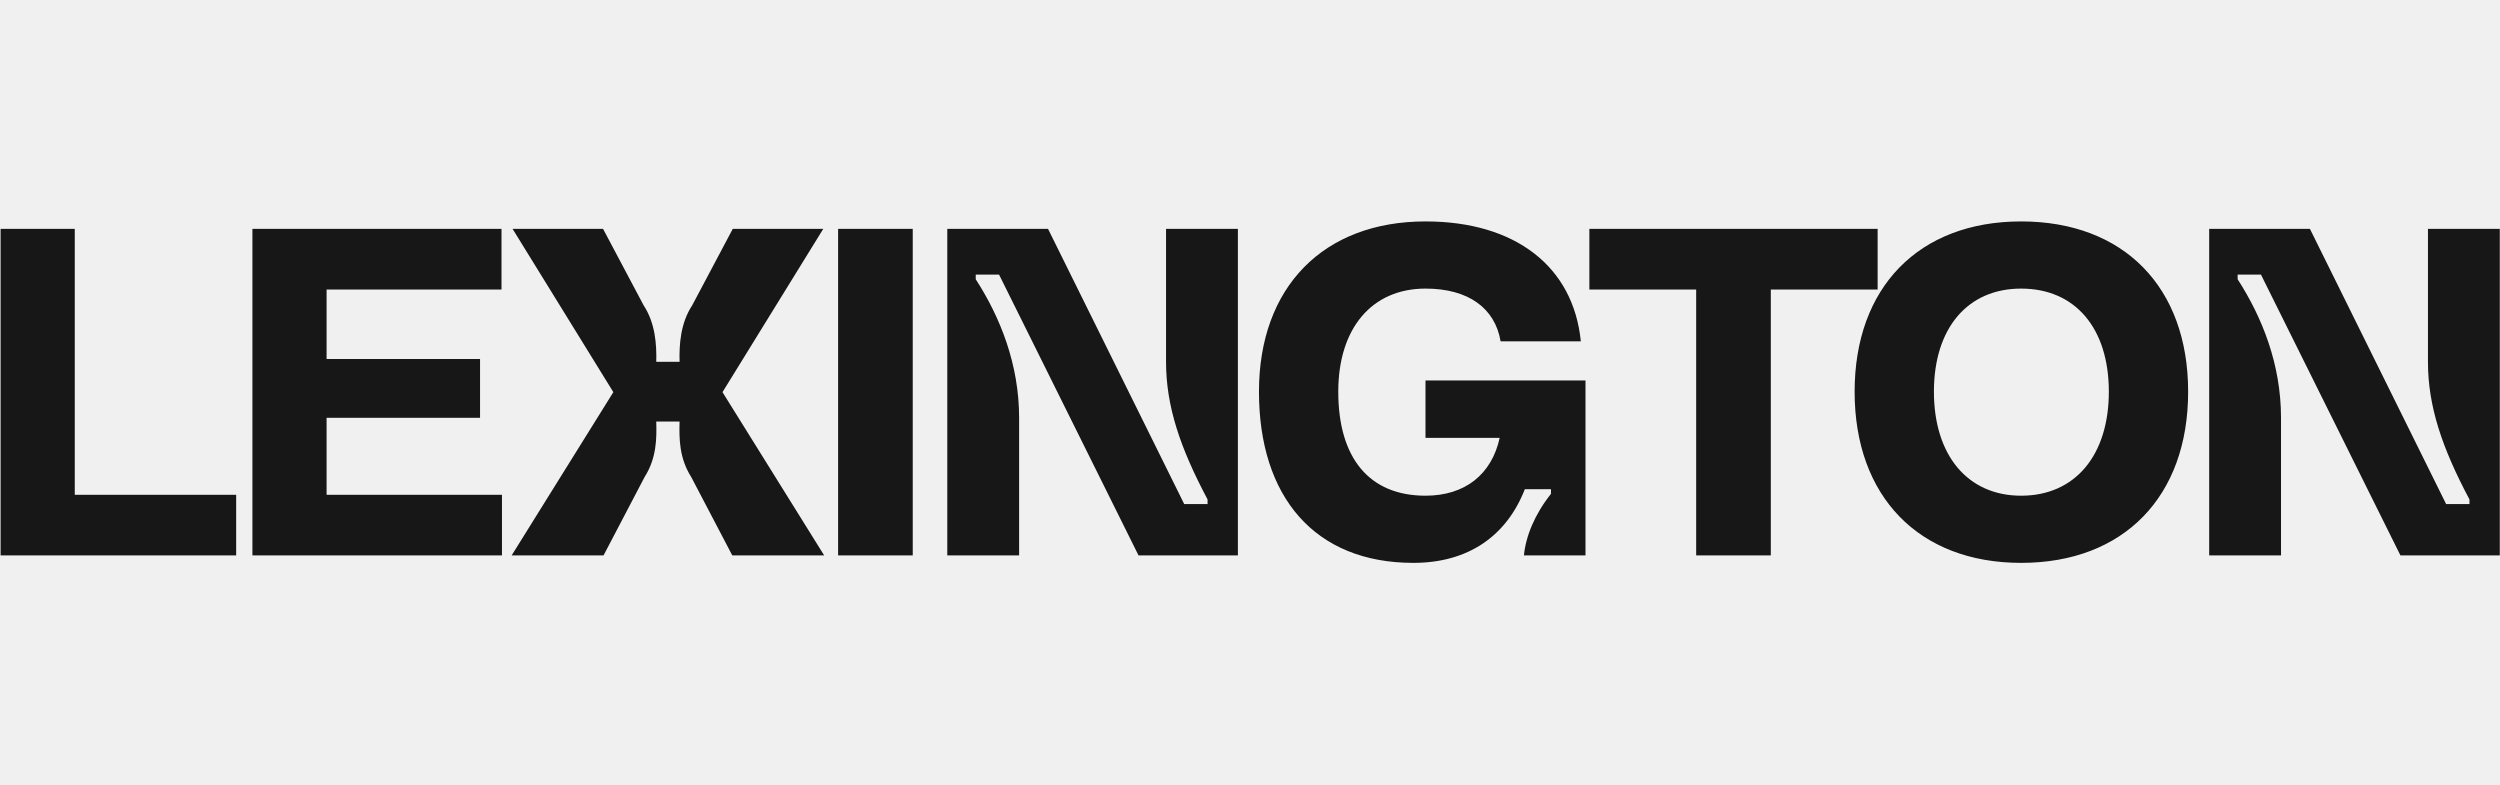
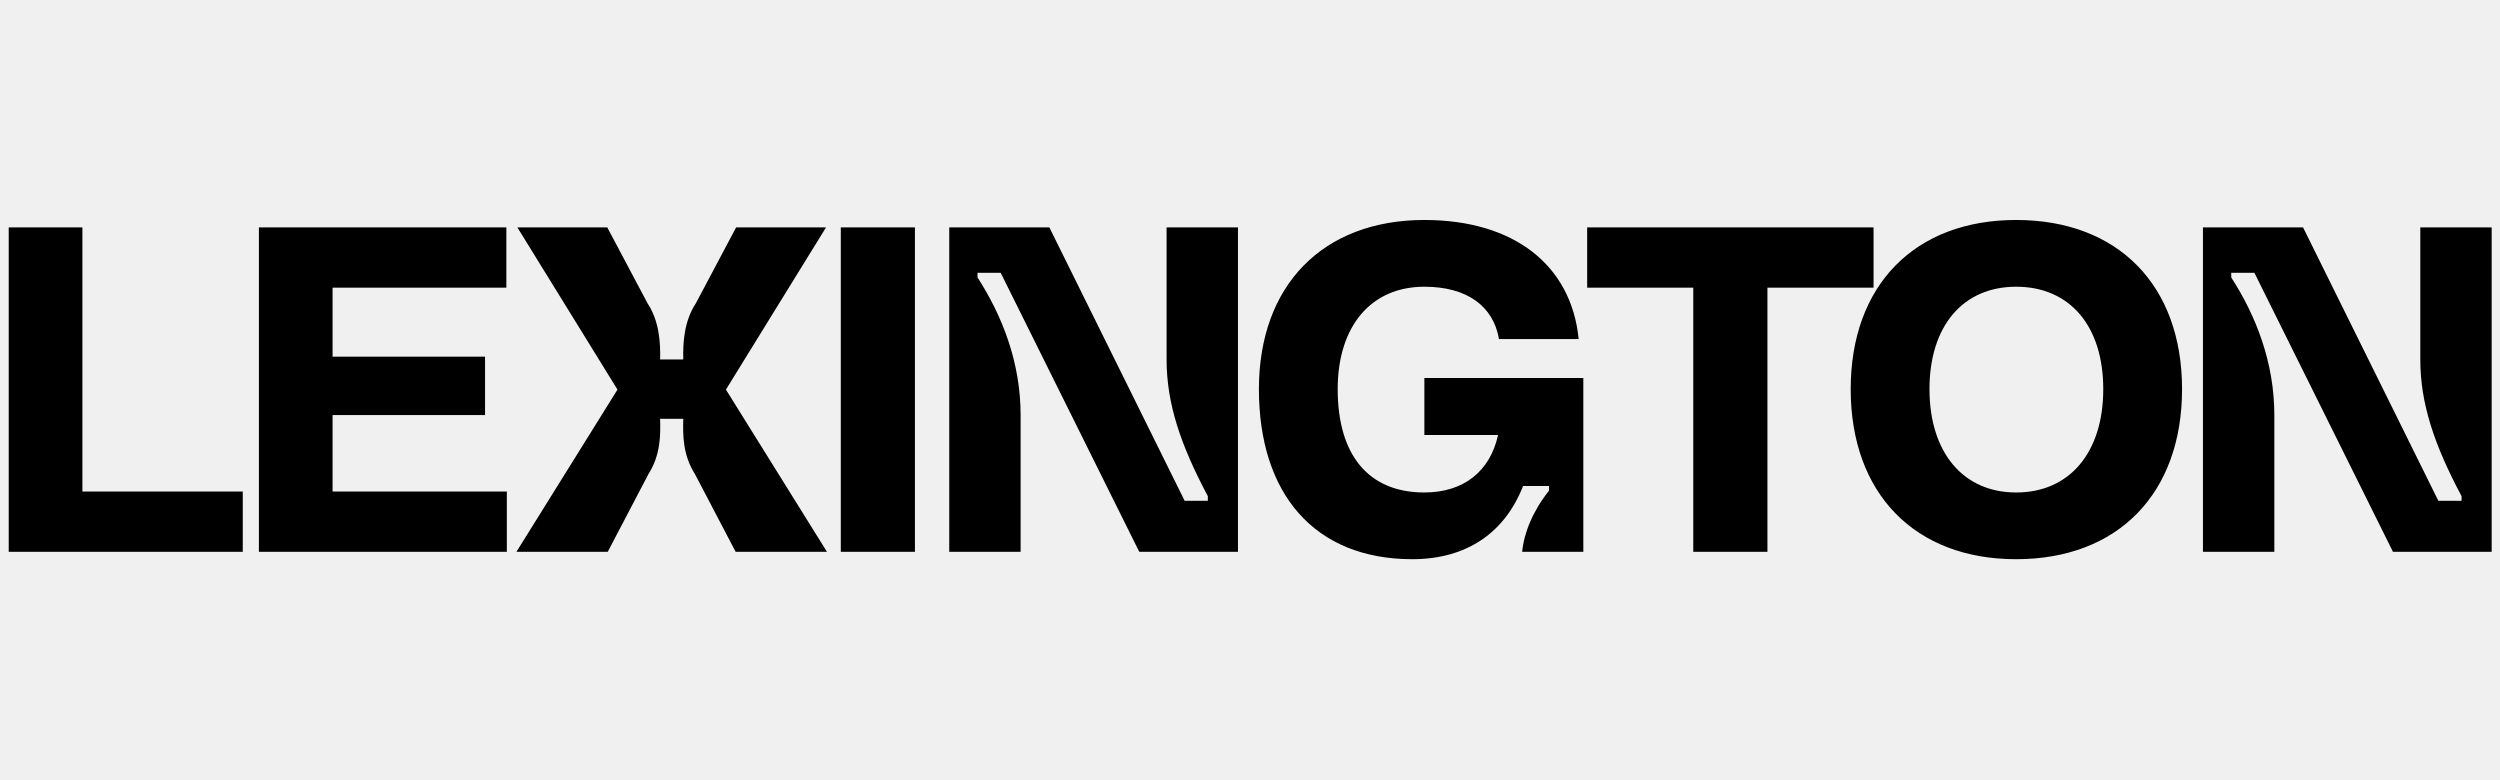
- <svg xmlns="http://www.w3.org/2000/svg" fill="none" width="153" height="48" viewBox="0 0 2879 394">
-   <path fill="#171717" d="M.693 385V8.977h85.411v306.19h185.863V385zm289.991 0V8.977h286.852V78.81H376.095v80.039h176.731v67.684H376.095v88.634h201.978V385zm298.531 0L706.32 196.989 590.29 8.977h104.212l46.734 88.097c13.429 20.413 15.041 45.123 14.504 64.998h26.859c-.538-19.875 1.074-44.585 14.503-64.998l46.735-88.097h104.212L832.019 196.99 949.123 385H843.299l-47.271-90.245c-13.967-22.025-13.967-44.586-13.429-63.924H755.74c.537 19.338.537 41.899-13.43 63.924L695.039 385zM965.167 8.977h85.943V385h-85.943zM1090.89 385V8.977h116.03l156.85 316.934h26.86v-5.372c-31.69-59.626-47.81-107.435-47.81-158.467V8.977h82.73V385h-114.42L1150.51 61.62h-26.86v5.372c28.47 44.049 49.96 98.303 49.96 159.541V385zm536.75 8.595c-113.88 0-177.81-76.279-177.81-197.144 0-120.327 74.13-196.069 191.78-196.069 103.67 0 170.28 52.106 178.87 138.054h-92.39c-6.45-38.139-37.06-60.7-86.48-60.7-61.78 0-100.46 45.66-100.46 118.715 0 76.817 35.99 119.791 100.46 119.791 45.66 0 76.27-24.71 85.41-66.61h-85.41v-66.073h184.25V385h-70.91c2.15-22.024 12.35-47.271 31.16-70.907v-5.372h-30.09c-20.95 53.718-64.99 84.874-128.38 84.874M1953.31 385V78.81H1830.3V8.977h331.98V78.81h-123.02V385zm374.24 8.595c-117.64 0-191.77-76.279-191.77-197.144 0-120.327 74.13-196.069 191.77-196.069 118.18 0 192.31 75.742 192.31 196.069 0 120.865-74.13 197.144-192.31 197.144M2227.1 196.451c0 73.056 38.68 119.791 100.45 119.791 62.32 0 100.99-46.735 100.99-119.791s-38.67-118.715-100.99-118.715c-61.77 0-100.45 45.66-100.45 118.715M2544.09 385V8.977h116.03l156.86 316.934h26.86v-5.372c-31.7-59.626-47.81-107.435-47.81-158.467V8.977h82.72V385h-114.41L2603.72 61.62h-26.86v5.372c28.47 44.049 49.96 98.303 49.96 159.541V385z" />
+ <svg xmlns="http://www.w3.org/2000/svg" width="154" height="48" viewBox="0 0 154 48" fill="none">
+   <g clip-path="url(#clip0_832_59)">
+     <path d="M0.537 33.991V14.008H5.076V30.279H14.954V33.991H0.537ZM15.948 33.991V14.008H31.192V17.719H20.487V21.972H29.879V25.569H20.487V30.279H31.221V33.991H15.948ZM31.813 33.991L38.037 23.999L31.87 14.008H37.408L39.892 18.689C40.606 19.774 40.691 21.087 40.663 22.143H42.09C42.062 21.087 42.147 19.774 42.861 18.689L45.345 14.008H50.883L44.717 23.999L50.94 33.991H45.316L42.804 29.195C42.062 28.024 42.062 26.825 42.09 25.798H40.663C40.691 26.825 40.691 28.024 39.949 29.195L37.437 33.991H31.813ZM51.793 14.008H56.36V33.991H51.793V14.008ZM58.474 33.991V14.008H64.64L72.976 30.851H74.403V30.565C72.719 27.396 71.862 24.856 71.862 22.143V14.008H76.259V33.991H70.178L61.642 16.805H60.215V17.091C61.728 19.432 62.87 22.315 62.87 25.569V33.991H58.474ZM86.999 34.447C80.947 34.447 77.549 30.394 77.549 23.971C77.549 17.576 81.489 13.551 87.741 13.551C93.251 13.551 96.79 16.32 97.247 20.887H92.337C91.994 18.861 90.367 17.662 87.741 17.662C84.458 17.662 82.402 20.088 82.402 23.971C82.402 28.053 84.315 30.337 87.741 30.337C90.168 30.337 91.794 29.023 92.28 26.797H87.741V23.285H97.533V33.991H93.764C93.879 32.82 94.421 31.479 95.42 30.223V29.937H93.821C92.708 32.792 90.367 34.447 86.999 34.447ZM104.306 33.991V17.719H97.769V14.008H115.411V17.719H108.874V33.991H104.306ZM124.194 34.447C117.943 34.447 114.003 30.394 114.003 23.971C114.003 17.576 117.943 13.551 124.194 13.551C130.475 13.551 134.414 17.576 134.414 23.971C134.414 30.394 130.475 34.447 124.194 34.447ZM118.856 23.971C118.856 27.853 120.912 30.337 124.194 30.337C127.506 30.337 129.561 27.853 129.561 23.971C129.561 20.088 127.506 17.662 124.194 17.662C120.912 17.662 118.856 20.088 118.856 23.971ZM135.702 33.991V14.008H141.868L150.204 30.851H151.632V30.565C149.947 27.396 149.091 24.856 149.091 22.143V14.008H153.487V33.991H147.407L138.871 16.805H137.444V17.091C138.957 19.432 140.099 22.315 140.099 25.569V33.991H135.702Z" fill="black" />
+   </g>
+   <defs>
+     <clipPath id="clip0_832_59">
+       <rect width="153" height="48" fill="white" transform="translate(0.5)" />
+     </clipPath>
+   </defs>
</svg>
